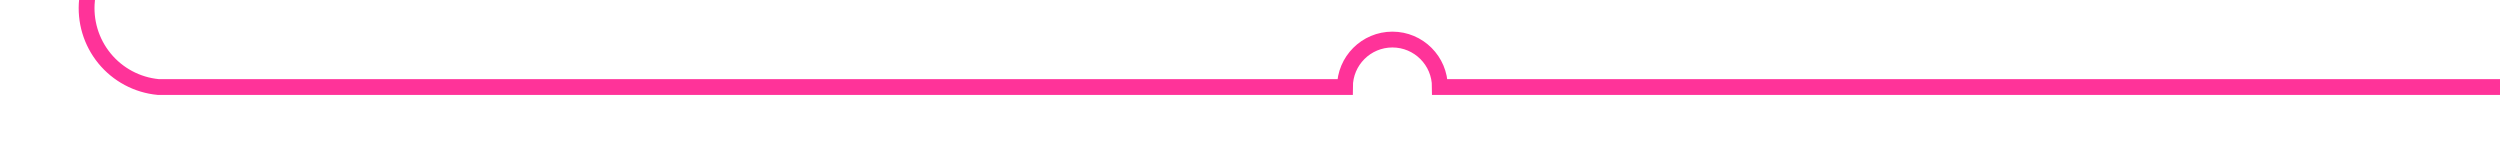
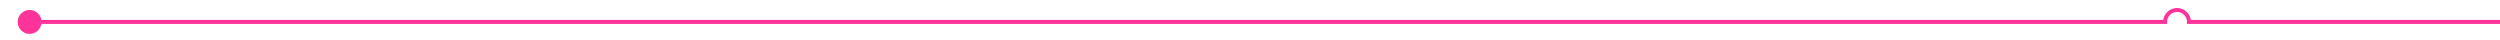
- <svg xmlns="http://www.w3.org/2000/svg" version="1.1" width="158px" height="10px" preserveAspectRatio="xMinYMid meet" viewBox="1546 464  158 8">
-   <path d="M 1551.5 407  L 1551.5 463  A 5 5 0 0 0 1556 468.5 L 1631 468.5  A 3 3 0 0 1 1634 465.5 A 3 3 0 0 1 1637 468.5 L 1704 468.5  " stroke-width="1" stroke="#ff3399" fill="none" />
-   <path d="M 1551.5 406  A 3 3 0 0 0 1548.5 409 A 3 3 0 0 0 1551.5 412 A 3 3 0 0 0 1554.5 409 A 3 3 0 0 0 1551.5 406 Z " fill-rule="nonzero" fill="#ff3399" stroke="none" />
+ <svg xmlns="http://www.w3.org/2000/svg" version="1.1" width="627px" height="10px" preserveAspectRatio="xMinYMid meet" viewBox="1088 485  627 8">
+   <path d="M 1093.46 489.341  A 1 1 0 0 0 1094 489.5 L 1631 489.5  A 3 3 0 0 1 1634 486.5 A 3 3 0 0 1 1637 489.5 L 1715 489.5  " stroke-width="1" stroke="#ff3399" fill="none" />
+   <path d="M 1095.429 486.5  A 3 3 0 0 0 1092.429 489.5 A 3 3 0 0 0 1095.429 492.5 A 3 3 0 0 0 1098.429 489.5 A 3 3 0 0 0 1095.429 486.5 Z " fill-rule="nonzero" fill="#ff3399" stroke="none" />
</svg>
